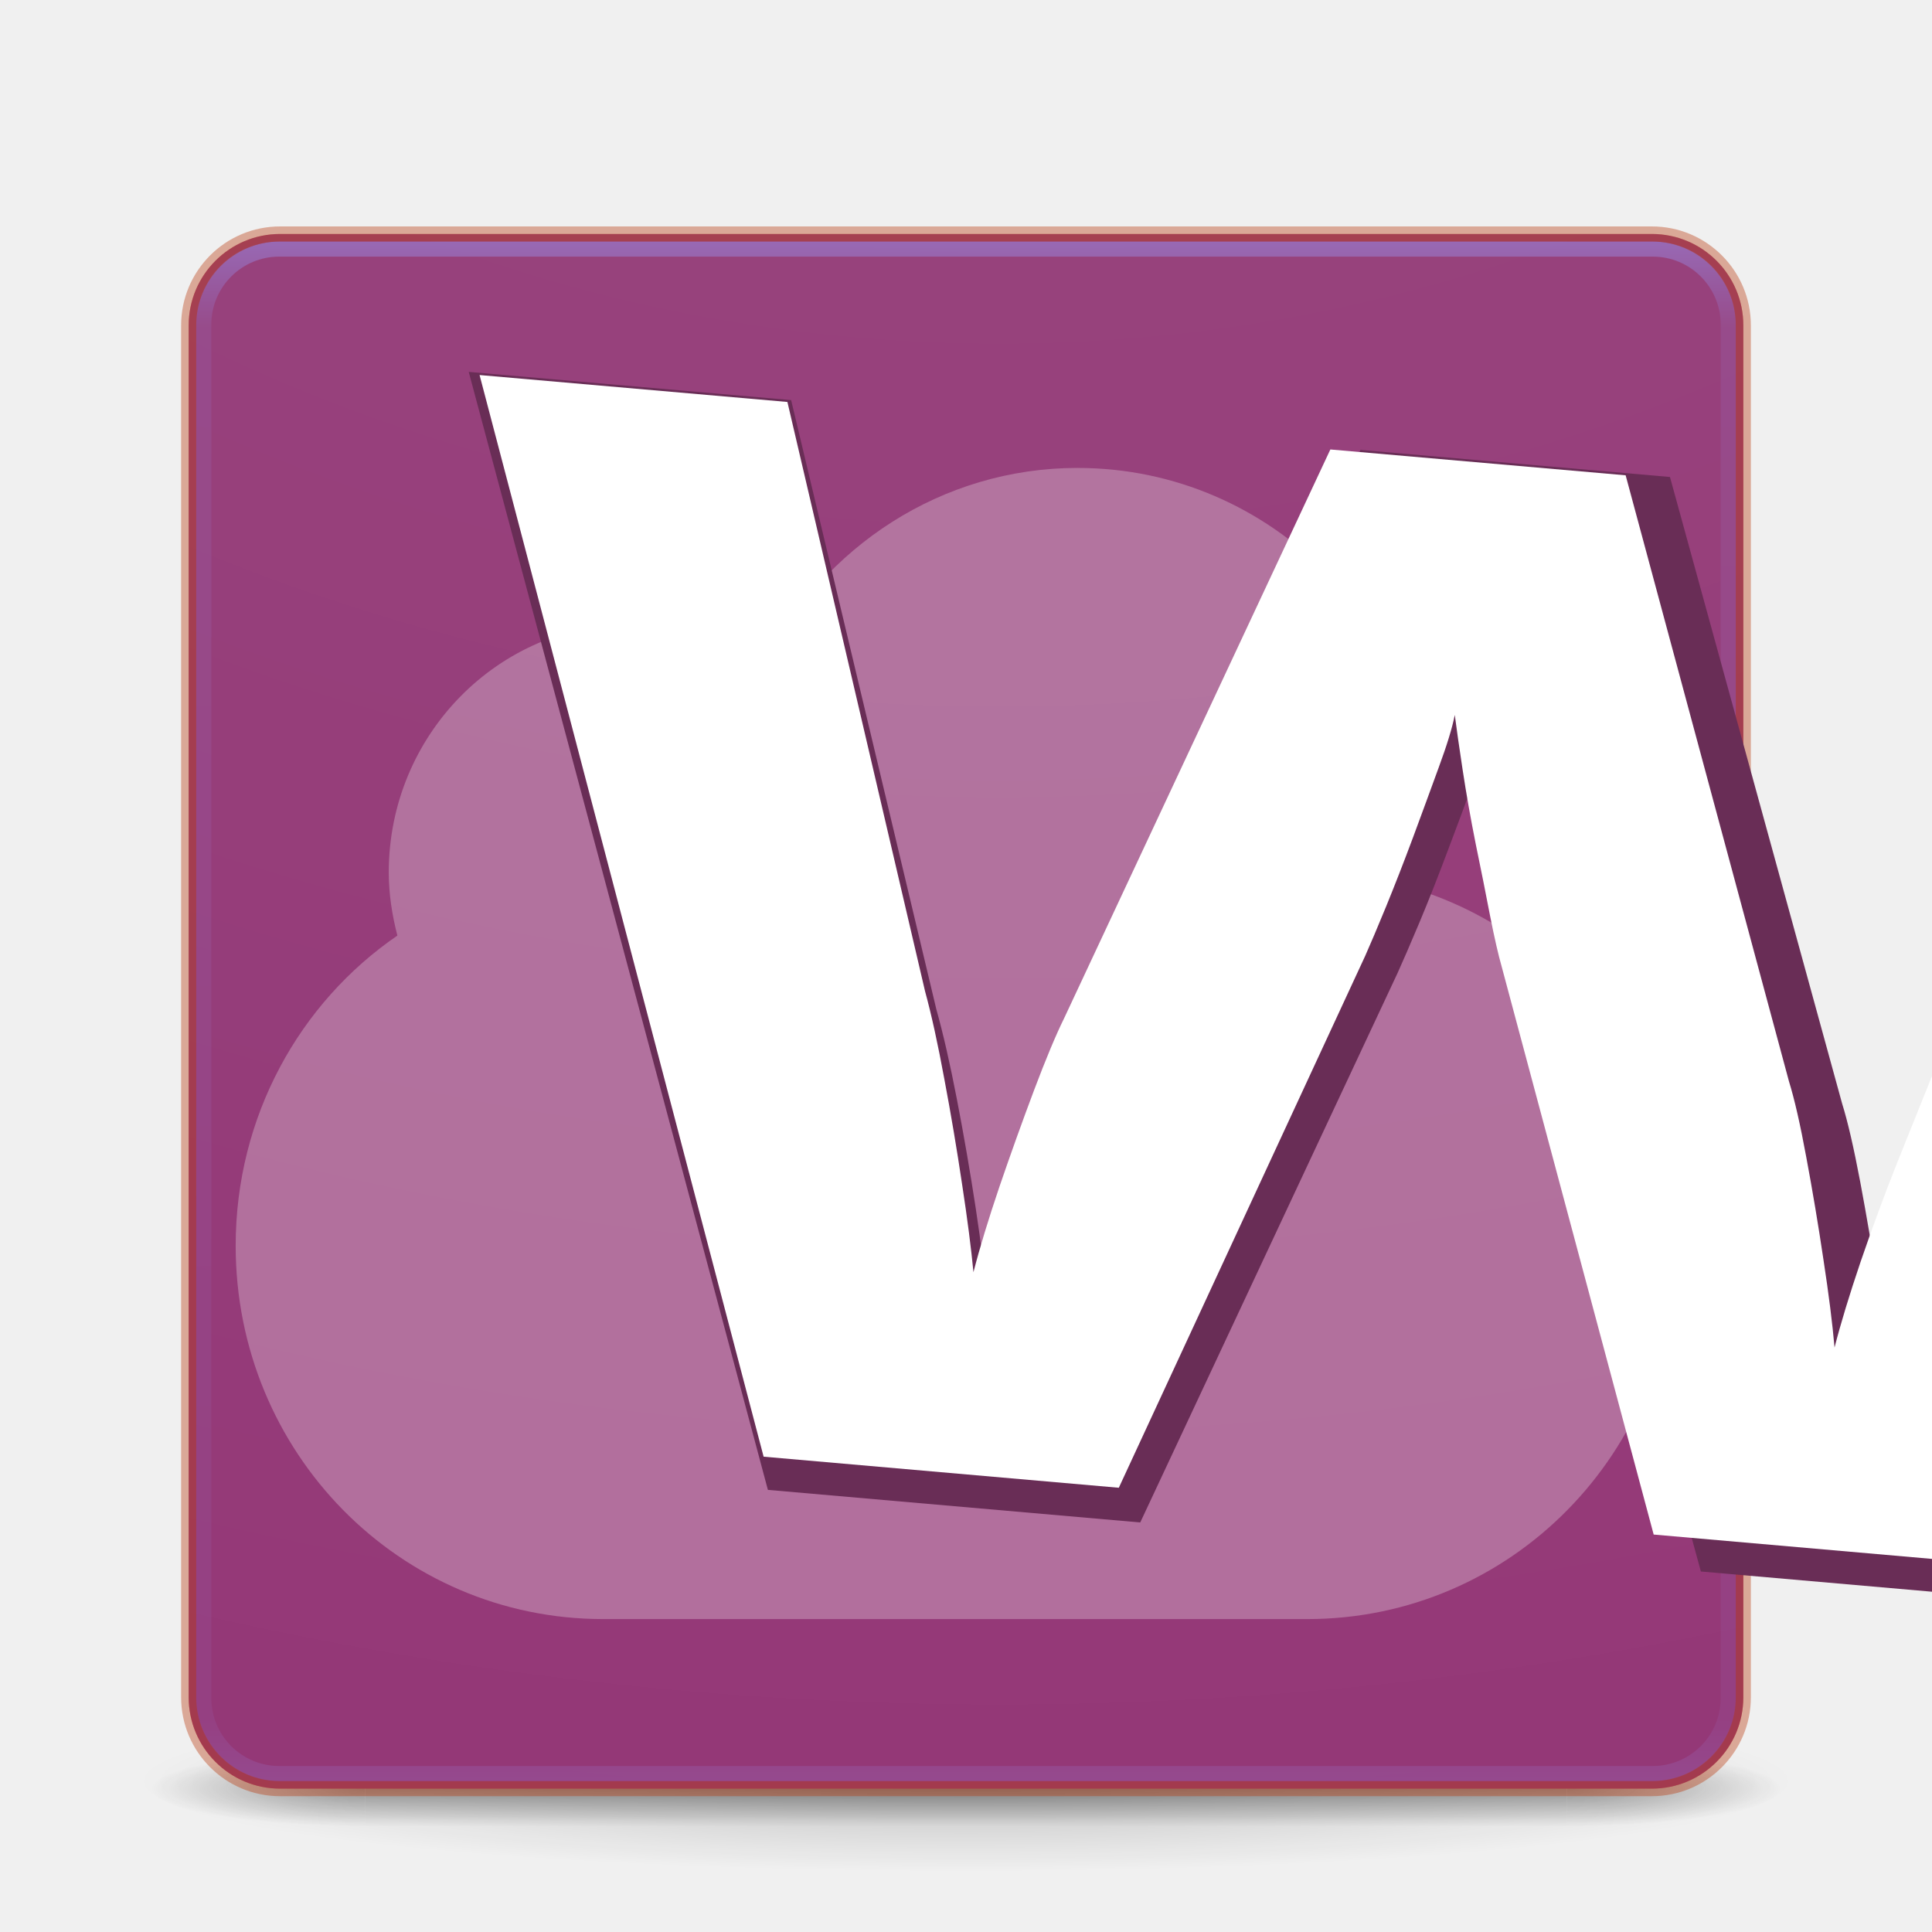
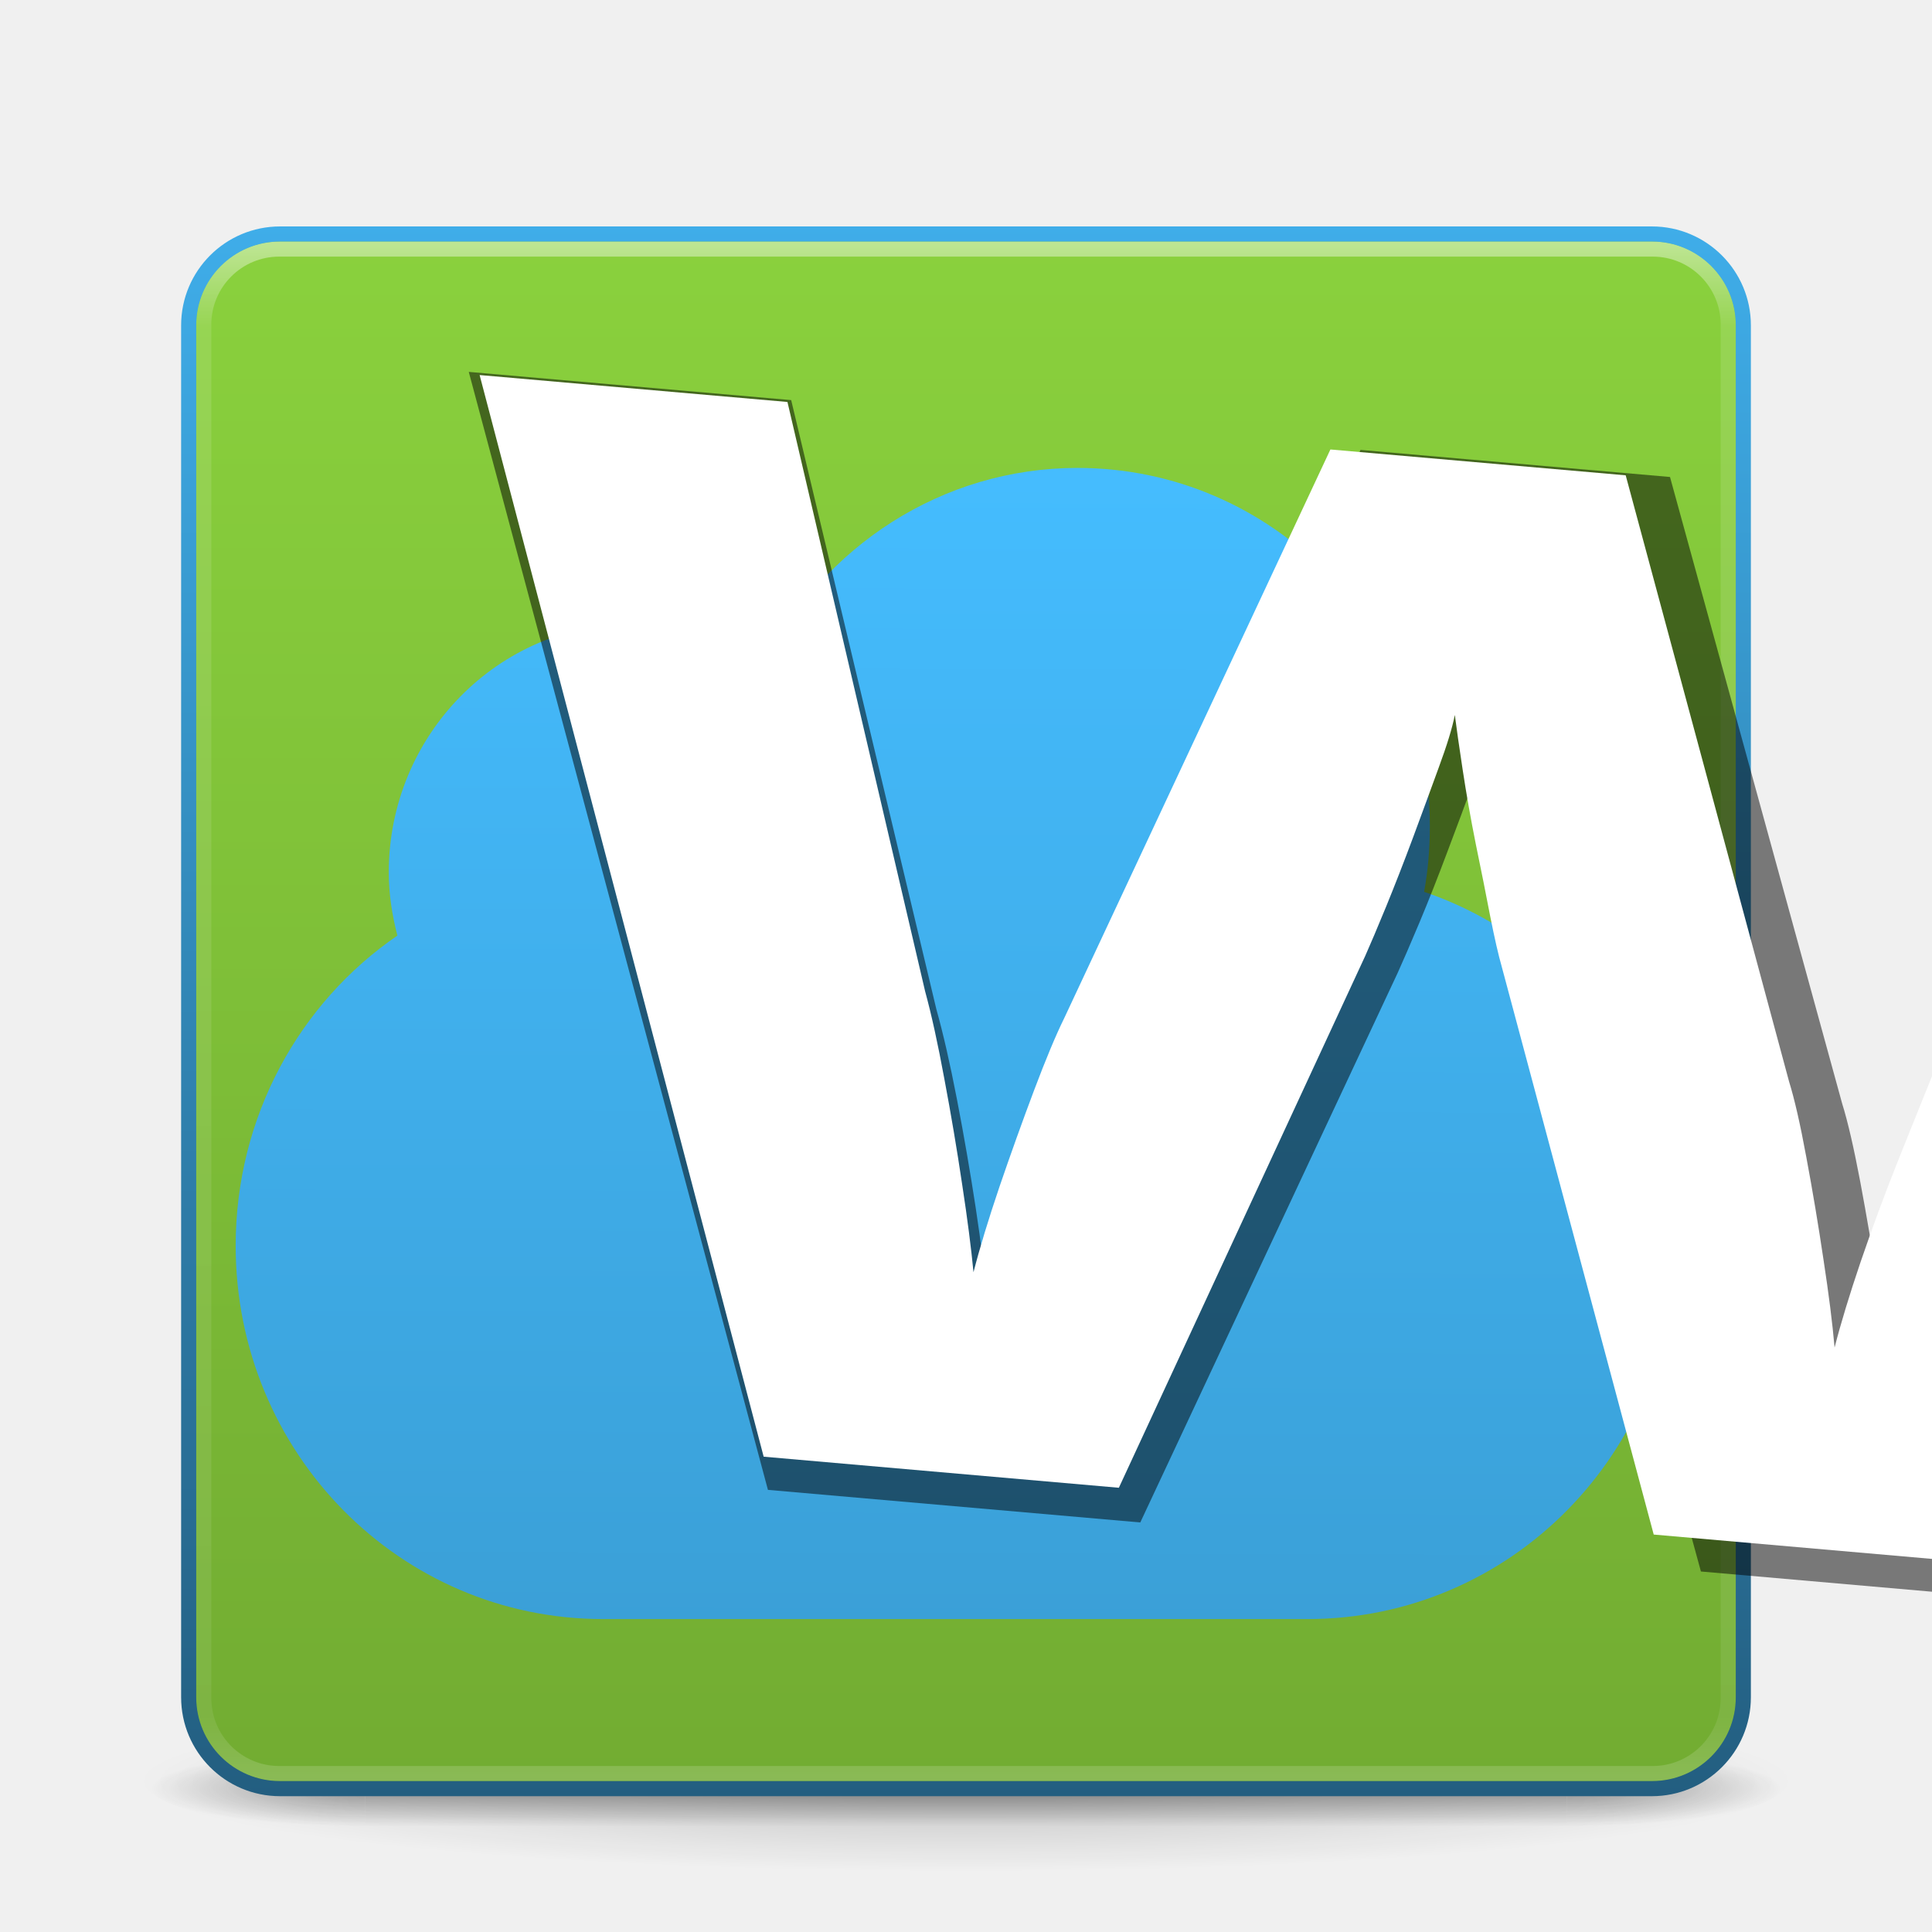
<svg xmlns="http://www.w3.org/2000/svg" xmlns:xlink="http://www.w3.org/1999/xlink" version="1.1" width="128" height="128" id="svg3049">
  <defs id="defs3051">
+     <linearGradient id="linearGradient4284">
+       <stop style="stop-color:#72ac32;stop-opacity:1" offset="0" id="stop4286" />
+       <stop style="stop-color:#8ad13d;stop-opacity:1" offset="1" id="stop4288" />
+     </linearGradient>
+     <linearGradient id="linearGradient4276">
+       <stop style="stop-color:#235e80;stop-opacity:1" offset="0" id="stop4278" />
+       <stop style="stop-color:#3fade9;stop-opacity:1" offset="1" id="stop4280" />
+     </linearGradient>
+     <linearGradient id="linearGradient4268">
+       <stop style="stop-color:#399cd2;stop-opacity:1" offset="0" id="stop4270" />
+       <stop style="stop-color:#45bdff;stop-opacity:1" offset="1" id="stop4272" />
+     </linearGradient>
    <linearGradient id="linearGradient4040">
-       <stop offset="0" style="stop-color:#ff7a35;stop-opacity:1" id="stop4042" />
-       <stop offset="1" style="stop-color:#f0431a;stop-opacity:1" id="stop4044" />
+       <stop offset="0" style="stop-color:#8ad13d;stop-opacity:1" id="stop4042" />
+       <stop offset="1" style="stop-color:#70b02a;stop-opacity:1" id="stop4044" />
    </linearGradient>
    <linearGradient x1="167.983" y1="8.508" x2="167.983" y2="54.78" id="linearGradient5228" xlink:href="#linearGradient5803" gradientUnits="userSpaceOnUse" gradientTransform="matrix(1.832495,0,0,1.843915,-232.1758,-55.4414)" />
    <linearGradient id="linearGradient5803">
      <stop id="stop5805" style="stop-color:#fff5ef;stop-opacity:1" offset="0" />
      <stop id="stop5807" style="stop-color:#fef8dd;stop-opacity:1" offset="1" />
    </linearGradient>
    <linearGradient x1="24" y1="5" x2="24" y2="43" id="linearGradient4136" xlink:href="#linearGradient3924" gradientUnits="userSpaceOnUse" gradientTransform="matrix(2.72973,0,0,2.72973,-1.513518,-62.51168)" />
    <linearGradient id="linearGradient3924">
      <stop id="stop3926" style="stop-color:#ffffff;stop-opacity:1" offset="0" />
      <stop id="stop3928" style="stop-color:#ffffff;stop-opacity:0.235" offset="0.063" />
      <stop id="stop3930" style="stop-color:#ffffff;stop-opacity:0.157" offset="0.951" />
      <stop id="stop3932" style="stop-color:#ffffff;stop-opacity:0.392" offset="1" />
    </linearGradient>
    <radialGradient cx="6.73" cy="9.957" r="12.672" fx="6.2" fy="9.957" id="radialGradient5264-4" xlink:href="#linearGradient2867-449-88-871-390-598-476-591-434-148-57-177-8-3-3-6-4-8-8-8" gradientUnits="userSpaceOnUse" gradientTransform="matrix(0,25.08328,-30.79425,0,372.8166,-272.09)" />
    <linearGradient id="linearGradient2867-449-88-871-390-598-476-591-434-148-57-177-8-3-3-6-4-8-8-8">
      <stop id="stop3750-1-0-7-6-6-1-3-9" style="stop-color:#ffcd7d;stop-opacity:1" offset="0" />
      <stop id="stop3752-3-7-4-0-32-8-923-0" style="stop-color:#fc8f36;stop-opacity:1" offset="0.262" />
      <stop id="stop3754-1-8-5-2-7-6-7-1" style="stop-color:#e23a0e;stop-opacity:1" offset="0.705" />
      <stop id="stop3756-1-6-2-6-6-1-96-6" style="stop-color:#ac441f;stop-opacity:1" offset="1" />
    </linearGradient>
    <radialGradient cx="4.993" cy="43.5" r="2.5" fx="4.993" fy="43.5" id="radialGradient4093" xlink:href="#linearGradient3688-166-749-5" gradientUnits="userSpaceOnUse" gradientTransform="matrix(2.003784,0,0,1.4,27.98813,-17.4)" />
    <linearGradient id="linearGradient3688-166-749-5">
      <stop id="stop2883-0" style="stop-color:#181818;stop-opacity:1" offset="0" />
      <stop id="stop2885-5" style="stop-color:#181818;stop-opacity:0" offset="1" />
    </linearGradient>
    <radialGradient cx="4.993" cy="43.5" r="2.5" fx="4.993" fy="43.5" id="radialGradient4095" xlink:href="#linearGradient3688-464-309-8" gradientUnits="userSpaceOnUse" gradientTransform="matrix(2.003784,0,0,1.4,-20.01187,-104.4)" />
    <linearGradient id="linearGradient3688-464-309-8">
      <stop id="stop2889-9" style="stop-color:#181818;stop-opacity:1" offset="0" />
      <stop id="stop2891-4" style="stop-color:#181818;stop-opacity:0" offset="1" />
    </linearGradient>
    <linearGradient x1="25.058" y1="47.028" x2="25.058" y2="39.999" id="linearGradient4097" xlink:href="#linearGradient3702-501-757-0" gradientUnits="userSpaceOnUse" />
    <linearGradient id="linearGradient3702-501-757-0">
      <stop id="stop2895-0" style="stop-color:#181818;stop-opacity:0" offset="0" />
      <stop id="stop2897-2" style="stop-color:#181818;stop-opacity:1" offset="0.5" />
      <stop id="stop2899-6" style="stop-color:#181818;stop-opacity:0" offset="1" />
    </linearGradient>
    <linearGradient id="linearGradient3811">
      <stop id="stop3813" style="stop-color:#000000;stop-opacity:1" offset="0" />
      <stop id="stop3815" style="stop-color:#000000;stop-opacity:0" offset="1" />
    </linearGradient>
    <radialGradient cx="-4.029" cy="93.468" r="35.338" fx="-4.029" fy="93.468" id="radialGradient6276" xlink:href="#linearGradient3811" gradientUnits="userSpaceOnUse" gradientTransform="matrix(1.556392,0,0,0.1697883,70.27035,38.1321)" />
    <radialGradient xlink:href="#linearGradient3811" id="radialGradient3944" gradientUnits="userSpaceOnUse" gradientTransform="matrix(1.556392,0,0,0.1697883,70.27035,38.1321)" cx="-4.029" cy="93.468" fx="-4.029" fy="93.468" r="35.338" />
    <radialGradient xlink:href="#linearGradient3688-166-749-5" id="radialGradient3946" gradientUnits="userSpaceOnUse" gradientTransform="matrix(2.003784,0,0,1.4,27.98813,-17.4)" cx="4.993" cy="43.5" fx="4.993" fy="43.5" r="2.5" />
    <radialGradient xlink:href="#linearGradient3688-464-309-8" id="radialGradient3948" gradientUnits="userSpaceOnUse" gradientTransform="matrix(2.003784,0,0,1.4,-20.01187,-104.4)" cx="4.993" cy="43.5" fx="4.993" fy="43.5" r="2.5" />
    <linearGradient xlink:href="#linearGradient3702-501-757-0" id="linearGradient3950" gradientUnits="userSpaceOnUse" x1="25.058" y1="47.028" x2="25.058" y2="39.999" />
    <radialGradient xlink:href="#linearGradient2867-449-88-871-390-598-476-591-434-148-57-177-8-3-3-6-4-8-8-8" id="radialGradient3952" gradientUnits="userSpaceOnUse" gradientTransform="matrix(0,25.08328,-30.79425,0,372.8166,-272.09)" cx="6.73" cy="9.957" fx="6.2" fy="9.957" r="12.672" />
    <linearGradient xlink:href="#linearGradient3924" id="linearGradient3954" gradientUnits="userSpaceOnUse" gradientTransform="matrix(2.72973,0,0,2.72973,-1.513518,-62.51168)" x1="24" y1="5" x2="24" y2="43" />
    <linearGradient xlink:href="#linearGradient5803" id="linearGradient3956" gradientUnits="userSpaceOnUse" gradientTransform="matrix(1.832495,0,0,1.843915,-232.1758,-55.4414)" x1="167.983" y1="8.508" x2="167.983" y2="54.78" />
    <linearGradient xlink:href="#linearGradient5803" id="linearGradient3959" gradientUnits="userSpaceOnUse" gradientTransform="matrix(1.832495,0,0,1.843915,-232.1758,8.558597)" x1="167.983" y1="8.508" x2="167.983" y2="54.78" />
    <linearGradient xlink:href="#linearGradient3924" id="linearGradient3965" gradientUnits="userSpaceOnUse" gradientTransform="matrix(2.72973,0,0,2.72973,-1.513518,1.488319)" x1="24" y1="5" x2="24" y2="43" />
-     <radialGradient xlink:href="#linearGradient4040" id="radialGradient3968" gradientUnits="userSpaceOnUse" gradientTransform="matrix(0,25.08328,-30.79425,0,372.8166,-208.09)" cx="6.73" cy="9.957" fx="6.2" fy="9.957" r="12.672" />
    <radialGradient xlink:href="#linearGradient3811" id="radialGradient3976" gradientUnits="userSpaceOnUse" gradientTransform="matrix(1.556392,0,0,0.1697883,70.27035,102.1321)" cx="-4.029" cy="93.468" fx="-4.029" fy="93.468" r="35.338" />
    <linearGradient xlink:href="#linearGradient3924-4-8" id="linearGradient3007" gradientUnits="userSpaceOnUse" gradientTransform="matrix(0.2972973,0,0,0.2972973,-0.1351303,-0.1351298)" x1="24" y1="5" x2="24" y2="43" />
    <linearGradient id="linearGradient3924-4-8">
      <stop id="stop3926-0-4" style="stop-color:#ffffff;stop-opacity:1" offset="0" />
      <stop id="stop3928-6-8" style="stop-color:#ffffff;stop-opacity:0.235" offset="0.063" />
      <stop id="stop3930-2-1" style="stop-color:#ffffff;stop-opacity:0.157" offset="0.951" />
      <stop id="stop3932-9-0" style="stop-color:#ffffff;stop-opacity:0.392" offset="1" />
    </linearGradient>
    <radialGradient xlink:href="#linearGradient4067-0-2" id="radialGradient3879" gradientUnits="userSpaceOnUse" gradientTransform="matrix(0,3.165851,-3.886653,0,45.97684,-27.72032)" cx="6.73" cy="9.957" fx="6.2" fy="9.957" r="12.672" />
    <linearGradient id="linearGradient4067-0-2">
      <stop id="stop4069-2-9" style="stop-color:#ffe452;stop-opacity:1" offset="0" />
      <stop id="stop4071-8-9" style="stop-color:#ffeb41;stop-opacity:0" offset="1" />
    </linearGradient>
    <radialGradient xlink:href="#linearGradient4644-104-3-3-6-2-0" id="radialGradient3015" gradientUnits="userSpaceOnUse" gradientTransform="matrix(0,3.165851,-3.886653,0,46.97684,-26.72033)" cx="6.73" cy="9.957" fx="6.2" fy="9.957" r="12.672" />
    <linearGradient id="linearGradient4644-104-3-3-6-2-0">
      <stop id="stop5237-6-5-1-7-8" style="stop-color:#ff7a35;stop-opacity:1" offset="0" />
      <stop id="stop5239-4-6-4-8-5" style="stop-color:#f0431a;stop-opacity:1" offset="1" />
    </linearGradient>
    <radialGradient r="12.672" fy="9.957" fx="6.2" cy="9.957" cx="6.73" gradientTransform="matrix(0,3.165851,-3.886653,0,45.97684,-27.72032)" gradientUnits="userSpaceOnUse" id="radialGradient3100" xlink:href="#linearGradient4644-104-3-3-6-2-0" />
    <radialGradient xlink:href="#linearGradient4644-104-3-3-6-2-0" id="radialGradient4034" gradientUnits="userSpaceOnUse" gradientTransform="matrix(0,3.165851,-3.886653,0,203.9768,62.27968)" cx="6.73" cy="9.957" fx="6.2" fy="9.957" r="12.672" />
    <radialGradient xlink:href="#linearGradient4067-0-2" id="radialGradient4036" gradientUnits="userSpaceOnUse" gradientTransform="matrix(0,3.165851,-3.886653,0,203.9768,62.27968)" cx="6.73" cy="9.957" fx="6.2" fy="9.957" r="12.672" />
    <linearGradient xlink:href="#linearGradient3924-4-8" id="linearGradient4038" gradientUnits="userSpaceOnUse" gradientTransform="matrix(0.2972973,0,0,0.2972973,157.8649,89.86487)" x1="24" y1="5" x2="24" y2="43" />
    <radialGradient cx="4.993" cy="43.5" r="2.5" fx="4.993" fy="43.5" id="radialGradient3176" xlink:href="#linearGradient3688-5" gradientUnits="userSpaceOnUse" gradientTransform="matrix(2.003784,0,0,1.4,27.98813,-17.4)" />
    <linearGradient id="linearGradient3688-5">
      <stop id="stop3690-8" style="stop-color:#000000;stop-opacity:1" offset="0" />
      <stop id="stop3692-6" style="stop-color:#000000;stop-opacity:0" offset="1" />
    </linearGradient>
    <radialGradient cx="4.993" cy="43.5" r="2.5" fx="4.993" fy="43.5" id="radialGradient3178" xlink:href="#linearGradient3688-5" gradientUnits="userSpaceOnUse" gradientTransform="matrix(2.003784,0,0,1.4,-20.01187,-104.4)" />
    <linearGradient id="linearGradient3037">
      <stop id="stop3039" style="stop-color:#000000;stop-opacity:1" offset="0" />
      <stop id="stop3041" style="stop-color:#000000;stop-opacity:0" offset="1" />
    </linearGradient>
    <linearGradient x1="25.058" y1="47.028" x2="25.058" y2="39.999" id="linearGradient3180" xlink:href="#linearGradient3702-4-7" gradientUnits="userSpaceOnUse" />
    <linearGradient id="linearGradient3702-4-7">
      <stop id="stop3704-7-8" style="stop-color:#000000;stop-opacity:0" offset="0" />
      <stop id="stop3710-0-0" style="stop-color:#000000;stop-opacity:1" offset="0.5" />
      <stop id="stop3706-7-2" style="stop-color:#000000;stop-opacity:0" offset="1" />
    </linearGradient>
    <radialGradient cx="676" cy="-233.5" r="29.5" fx="680.406" fy="-249.594" id="radialGradient3169" xlink:href="#linearGradient4747-3" gradientUnits="userSpaceOnUse" gradientTransform="matrix(0.8178032,1.9067797e-8,-1.5649504e-8,0.6595186,-536.8349,170.9976)" />
    <linearGradient id="linearGradient4747-3">
      <stop id="stop4749-7" style="stop-color:#ffffff;stop-opacity:1" offset="0" />
      <stop id="stop9072-8" style="stop-color:#f7f7f7;stop-opacity:1" offset="0.5" />
      <stop id="stop4751-3" style="stop-color:#dbe0e1;stop-opacity:1" offset="1" />
    </linearGradient>
    <radialGradient cx="680.566" cy="365.658" r="12.053" fx="680.602" fy="355.258" id="radialGradient3164" xlink:href="#linearGradient9165-59" gradientUnits="userSpaceOnUse" gradientTransform="matrix(0.5992717,0,0,0.5940361,-389.1548,-205.6169)" />
    <linearGradient id="linearGradient9165-59">
      <stop id="stop9167-6" style="stop-color:#b6c5cc;stop-opacity:1" offset="0" />
      <stop id="stop9169-9" style="stop-color:#e5f0f6;stop-opacity:0" offset="1" />
    </linearGradient>
    <radialGradient cx="680.566" cy="365.658" r="12.053" fx="681.326" fy="354.216" id="radialGradient3182" xlink:href="#linearGradient9165-5-1" gradientUnits="userSpaceOnUse" />
    <linearGradient id="linearGradient9165-5-1">
      <stop id="stop9167-7-12" style="stop-color:#acb9bf;stop-opacity:1" offset="0" />
      <stop id="stop9169-0-4" style="stop-color:#acb9bf;stop-opacity:0" offset="1" />
    </linearGradient>
    <linearGradient x1="20.154" y1="3.022" x2="20.154" y2="26.667" id="linearGradient4015" xlink:href="#linearGradient4017" gradientUnits="userSpaceOnUse" />
    <linearGradient id="linearGradient4017">
      <stop id="stop4019" style="stop-color:#ffffff;stop-opacity:1" offset="0" />
      <stop id="stop4021" style="stop-color:#ffffff;stop-opacity:0.235" offset="0.496" />
      <stop id="stop4023" style="stop-color:#ffffff;stop-opacity:0.157" offset="0.88" />
      <stop id="stop4025" style="stop-color:#ffffff;stop-opacity:0.392" offset="1" />
    </linearGradient>
    <radialGradient xlink:href="#linearGradient4747-3-8" id="radialGradient3107" gradientUnits="userSpaceOnUse" gradientTransform="matrix(0.8178032,1.9067797e-8,-1.5649504e-8,0.6595186,-540.0892,170.7264)" cx="676" cy="-233.5" fx="680.406" fy="-249.594" r="29.5" />
    <linearGradient id="linearGradient4747-3-8">
      <stop id="stop4749-7-5" style="stop-color:#ffffff;stop-opacity:1" offset="0" />
      <stop id="stop9072-8-6" style="stop-color:#f7f7f7;stop-opacity:1" offset="0.5" />
      <stop id="stop4751-3-4" style="stop-color:#dbe0e1;stop-opacity:1" offset="1" />
    </linearGradient>
+     <linearGradient xlink:href="#linearGradient4268" id="linearGradient4274" x1="72.888" y1="117.57" x2="73.129" y2="29.712" gradientUnits="userSpaceOnUse" />
+     <linearGradient xlink:href="#linearGradient4276" id="linearGradient4282" x1="56.312" y1="119.127" x2="56.312" y2="14.877" gradientUnits="userSpaceOnUse" />
+     <linearGradient xlink:href="#linearGradient4284" id="linearGradient4290" x1="64.133" y1="118.621" x2="64.133" y2="15.369" gradientUnits="userSpaceOnUse" />
  </defs>
  <path style="opacity:0.2;color:#000000;fill:url(#radialGradient3976);fill-opacity:1;fill-rule:nonzero;stroke:none;stroke-width:1;marker:none;visibility:visible;display:inline;overflow:visible;enable-background:accumulate" id="path3041" d="m 119,118.002 a 55,6 0 0 1 -110,0 55,6 0 1 1 110,0 z" />
  <g style="display:inline" id="g2036" transform="matrix(2.699999,0,0,0.5555561,-0.8000075,94.89069)">
    <g style="opacity:0.4" id="g3712" transform="matrix(1.052632,0,0,1.285713,-1.263158,-13.42854)">
      <rect style="fill:url(#radialGradient3946);fill-opacity:1;stroke:none" id="rect2801" y="40" x="38" height="7" width="5" />
      <rect style="fill:url(#radialGradient3948);fill-opacity:1;stroke:none" id="rect3696" transform="scale(-1,-1)" y="-47" x="-10" height="7" width="5" />
      <rect style="fill:url(#linearGradient3950);fill-opacity:1;stroke:none" id="rect3700" y="40" x="10" height="7" width="28" />
    </g>
  </g>
-   <rect style="color:#000000;fill:url(#radialGradient3968);fill-opacity:1.0;fill-rule:nonzero;stroke:none;stroke-width:1;marker:none;visibility:visible;display:inline;overflow:visible;enable-background:accumulate" id="rect5505-21-3" y="15.502" x="12.5" ry="6.055" rx="6.055" height="103" width="103" />
+   <rect style="color:#000000;fill:url(#linearGradient4290);fill-opacity:1;fill-rule:nonzero;stroke:none;stroke-width:1;marker:none;visibility:visible;display:inline;overflow:visible;enable-background:accumulate;stroke-miterlimit:4;stroke-dasharray:none" id="rect5505-21-3" y="15.502" x="12.5" ry="6.055" rx="6.055" height="103" width="103" />
  <rect style="opacity:0.5;fill:none;stroke:url(#linearGradient3965);stroke-width:1;stroke-linecap:round;stroke-linejoin:round;stroke-miterlimit:4;stroke-opacity:1;stroke-dasharray:none;stroke-dashoffset:0" id="rect6741-7" y="16.502" x="13.5" ry="5" rx="5" height="101" width="101" />
-   <rect width="103" height="103" rx="6.055" ry="6.055" x="12.5" y="15.502" id="rect4046" style="color:#000000;fill:#0000f0;fill-opacity:1;fill-rule:nonzero;stroke:none;stroke-width:1;marker:none;visibility:visible;display:inline;overflow:visible;enable-background:accumulate;opacity:0.4" />
-   <path style="color:#000000;fill:#ffffff;fill-opacity:0.273;fill-rule:nonzero;stroke:none;stroke-width:1;marker:none;visibility:visible;display:inline;overflow:visible;enable-background:accumulate" id="rect4519" d="m 71.401,31.001 c -9.032,0 -16.853,5.255 -20.73,12.883 -2.513,-1.622 -5.487,-2.576 -8.685,-2.576 -8.963,0 -16.229,7.383 -16.229,16.49 0,1.448 0.225,2.849 0.571,4.187 -6.473,4.436 -10.714,11.983 -10.714,20.548 0,13.703 10.857,24.735 24.344,24.735 l 46.659,0 c 13.487,0 24.344,-11.032 24.344,-24.735 0,-10.942 -6.952,-20.168 -16.61,-23.446 0.262,-1.422 0.38,-2.881 0.38,-4.38 0,-13.092 -10.445,-23.704 -23.329,-23.704 z" />
-   <rect style="opacity:0.4;color:#000000;fill:none;stroke:#ba3d12;stroke-width:1;stroke-linecap:round;stroke-linejoin:round;stroke-miterlimit:4;stroke-opacity:1;stroke-dasharray:none;stroke-dashoffset:0;marker:none;visibility:visible;display:inline;overflow:visible;enable-background:accumulate" id="rect5505-21-3-1" y="15.502" x="12.5" ry="6.055" rx="6.055" height="103" width="103" />
-   <g id="g3990" transform="matrix(0.9961947,0.08715574,-0.08715574,0.9961947,6.199228,-5.261722)">
-     <text transform="scale(1.194324,0.8372937)" id="text3843" y="119.05" x="22.915" style="font-size:120.53px;font-style:normal;font-weight:normal;line-height:125%;letter-spacing:0px;word-spacing:0px;fill:#692d56;fill-opacity:1;stroke:none;font-family:Sans" xml:space="preserve">
-       <tspan style="font-style:normal;font-variant:normal;font-weight:bold;font-stretch:normal;fill:#692d56;fill-opacity:1;font-family:Ubuntu Mono;-inkscape-font-specification:Ubuntu Mono Bold" y="119.05" x="22.915" id="tspan3845">W</tspan>
-     </text>
-     <text transform="scale(1.185725,0.8433655)" id="text3843-8" y="115.623" x="23.701" style="font-size:115.831px;font-style:normal;font-weight:normal;line-height:125%;letter-spacing:0px;word-spacing:0px;fill:#ffffff;fill-opacity:1;stroke:none;font-family:Sans" xml:space="preserve">
-       <tspan style="font-style:normal;font-variant:normal;font-weight:bold;font-stretch:normal;fill:#ffffff;fill-opacity:1;font-family:Ubuntu Mono;-inkscape-font-specification:Ubuntu Mono Bold" y="115.623" x="23.701" id="tspan3845-3">W</tspan>
-     </text>
-   </g>
+   <rect width="103" height="103" rx="6.055" ry="6.055" x="12.5" y="15.502" id="rect4046" style="color:#000000;fill:#ffffff;fill-opacity:1;fill-rule:nonzero;stroke:none;stroke-width:1;marker:none;visibility:visible;display:inline;overflow:visible;enable-background:accumulate;opacity:0" />
+   <path style="color:#000000;fill:url(#linearGradient4274);fill-opacity:1;fill-rule:nonzero;stroke:none;stroke-width:1;marker:none;visibility:visible;display:inline;overflow:visible;enable-background:accumulate" id="rect4519" d="m 71.401,31.001 c -9.032,0 -16.853,5.255 -20.73,12.883 -2.513,-1.622 -5.487,-2.576 -8.685,-2.576 -8.963,0 -16.229,7.383 -16.229,16.49 0,1.448 0.225,2.849 0.571,4.187 -6.473,4.436 -10.714,11.983 -10.714,20.548 0,13.703 10.857,24.735 24.344,24.735 l 46.659,0 c 13.487,0 24.344,-11.032 24.344,-24.735 0,-10.942 -6.952,-20.168 -16.61,-23.446 0.262,-1.422 0.38,-2.881 0.38,-4.38 0,-13.092 -10.445,-23.704 -23.329,-23.704 z" />
+   <rect style="opacity:1;color:#000000;fill:none;stroke:url(#linearGradient4282);stroke-width:1;stroke-linecap:round;stroke-linejoin:round;stroke-miterlimit:4;stroke-opacity:1;stroke-dasharray:none;stroke-dashoffset:0;marker:none;visibility:visible;display:inline;overflow:visible;enable-background:accumulate" id="rect5505-21-3-1" y="15.502" x="12.5" ry="6.055" rx="6.055" height="103" width="103" />
+   <text xml:space="preserve" style="font-style:normal;font-weight:normal;font-size:120.53px;line-height:125%;font-family:Sans;letter-spacing:0px;word-spacing:0px;fill:#000000;fill-opacity:0.502;stroke:none;" x="27.702" y="112.145" id="text3843" transform="matrix(1.189779,0.1040922,-0.07297495,0.8341076,0,0)">
+     <tspan id="tspan3845" x="27.702" y="112.145" style="font-style:normal;font-variant:normal;font-weight:bold;font-stretch:normal;font-family:'Ubuntu Mono';-inkscape-font-specification:'Ubuntu Mono Bold';fill:#000000;fill-opacity:0.502;">W</tspan>
+   </text>
+   <text xml:space="preserve" style="font-style:normal;font-weight:normal;font-size:115.831px;line-height:125%;font-family:Sans;letter-spacing:0px;word-spacing:0px;fill:#ffffff;fill-opacity:1;stroke:none" x="28.523" y="108.767" id="text3843-8" transform="matrix(1.181213,0.1033428,-0.07350415,0.8401562,0,0)">
+     <tspan id="tspan3845-3" x="28.523" y="108.767" style="font-style:normal;font-variant:normal;font-weight:bold;font-stretch:normal;font-family:'Ubuntu Mono';-inkscape-font-specification:'Ubuntu Mono Bold';fill:#ffffff;fill-opacity:1">W</tspan>
+   </text>
</svg>
